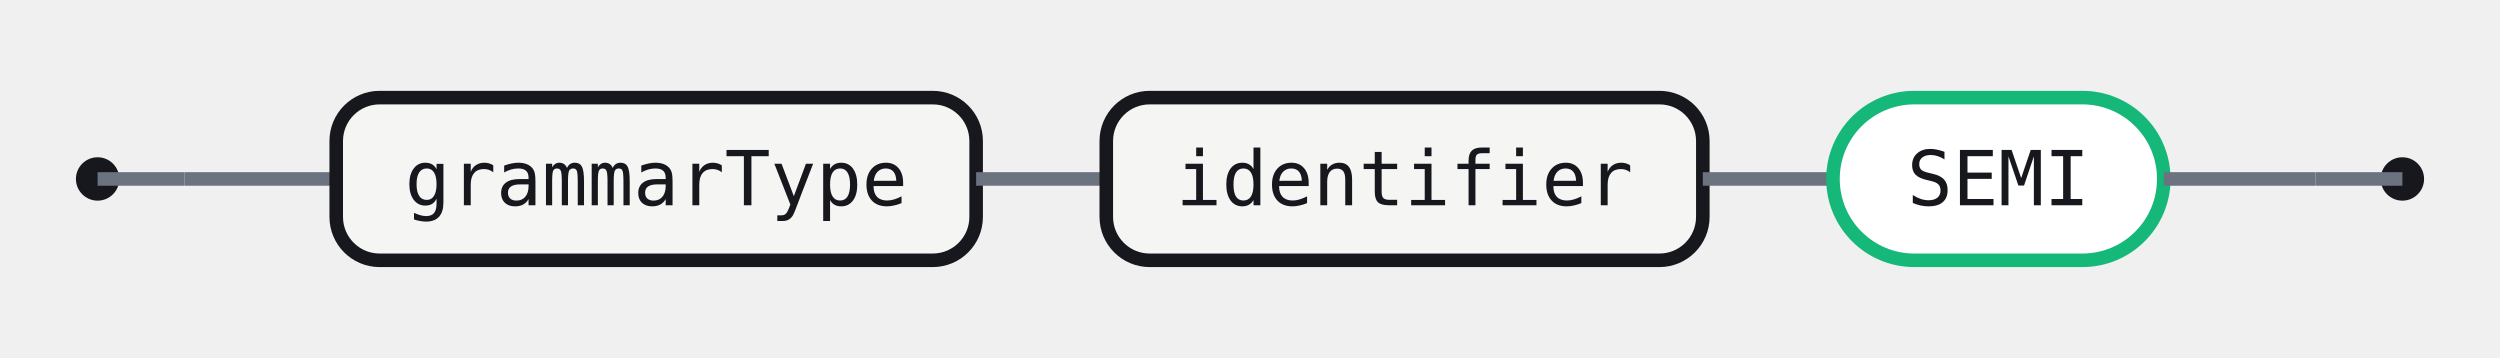
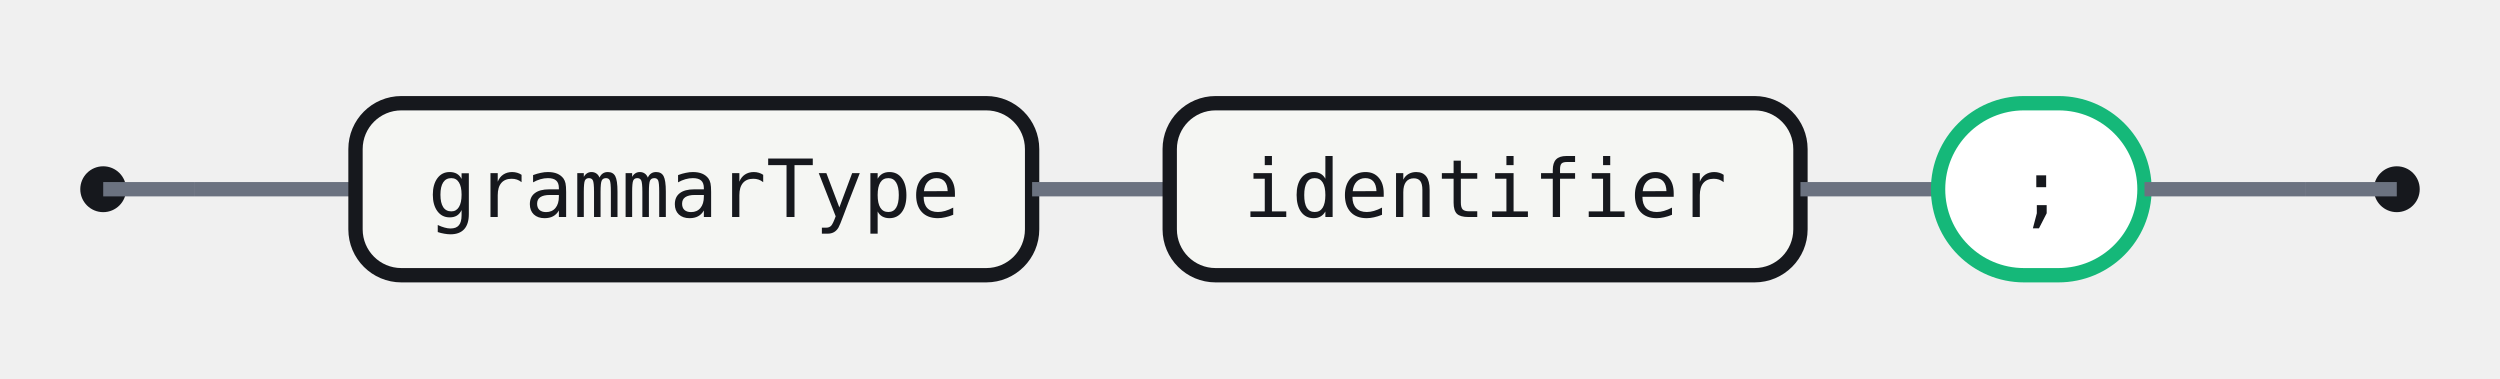
- <svg xmlns="http://www.w3.org/2000/svg" width="461" height="66" viewBox="0 0 461 66" role="img" aria-label="Railroad diagram for the grammarDecl rule">
+ <svg xmlns="http://www.w3.org/2000/svg" width="436" height="66" viewBox="0 0 436 66" role="img" aria-label="Railroad diagram for the grammarDecl rule">
  <style>.rr-track{fill:none;stroke:#6B7280;stroke-width:2.5}.rr-term{fill:#fff;stroke:#15B879;stroke-width:2.5}.rr-nonterm{fill:#F5F6F3;stroke:#16181D;stroke-width:2.5}.rr-text{fill:#16181D;font:14px 'Fira Code',ui-monospace,SFMono-Regular,Menlo,Consolas,monospace;font-feature-settings:"liga" 1,"calt" 1;}.rr-action-text{fill:#6B7280;font:14px 'Fira Code',ui-monospace,SFMono-Regular,Menlo,Consolas,monospace;font-style:italic;font-feature-settings:"liga" 1,"calt" 1;}.rr-cap{fill:#16181D}</style>
  <circle class="rr-cap" cx="18" cy="33" r="4" />
-   <circle class="rr-cap" cx="443" cy="33" r="4" />
+   <circle class="rr-cap" cx="418" cy="33" r="4" />
  <path class="rr-track" d="M18 33 H34" />
-   <path class="rr-track" d="M427 33 H443" />
+   <path class="rr-track" d="M402 33 H418" />
  <path class="rr-track" d="M34 33 H62" />
  <g class="rr-node rr-node-nonterm" data-rr-kind="nonterminal" data-rr-label="grammarType">
    <rect class="rr-nonterm" x="62" y="18" width="118" height="30" rx="8" />
    <text class="rr-text" x="121" y="33" text-anchor="middle" dominant-baseline="central">grammarType</text>
  </g>
  <path class="rr-track" d="M180 33 H204" />
  <g class="rr-node rr-node-nonterm" data-rr-kind="nonterminal" data-rr-label="identifier">
    <rect class="rr-nonterm" x="204" y="18" width="110" height="30" rx="8" />
    <text class="rr-text" x="259" y="33" text-anchor="middle" dominant-baseline="central">identifier</text>
  </g>
  <path class="rr-track" d="M314 33 H338" />
-   <g class="rr-node rr-node-term" data-rr-kind="terminal" data-rr-label="SEMI">
-     <rect class="rr-term" x="338" y="18" width="61" height="30" rx="15" />
-     <text class="rr-text" x="368.5" y="33" text-anchor="middle" dominant-baseline="central">SEMI</text>
+   <g class="rr-node rr-node-term" data-rr-kind="terminal" data-rr-label=";">
+     <rect class="rr-term" x="338" y="18" width="36" height="30" rx="15" />
+     <text class="rr-text" x="356" y="33" text-anchor="middle" dominant-baseline="central">;</text>
  </g>
-   <path class="rr-track" d="M399 33 H427" />
+   <path class="rr-track" d="M374 33 H402" />
</svg>
